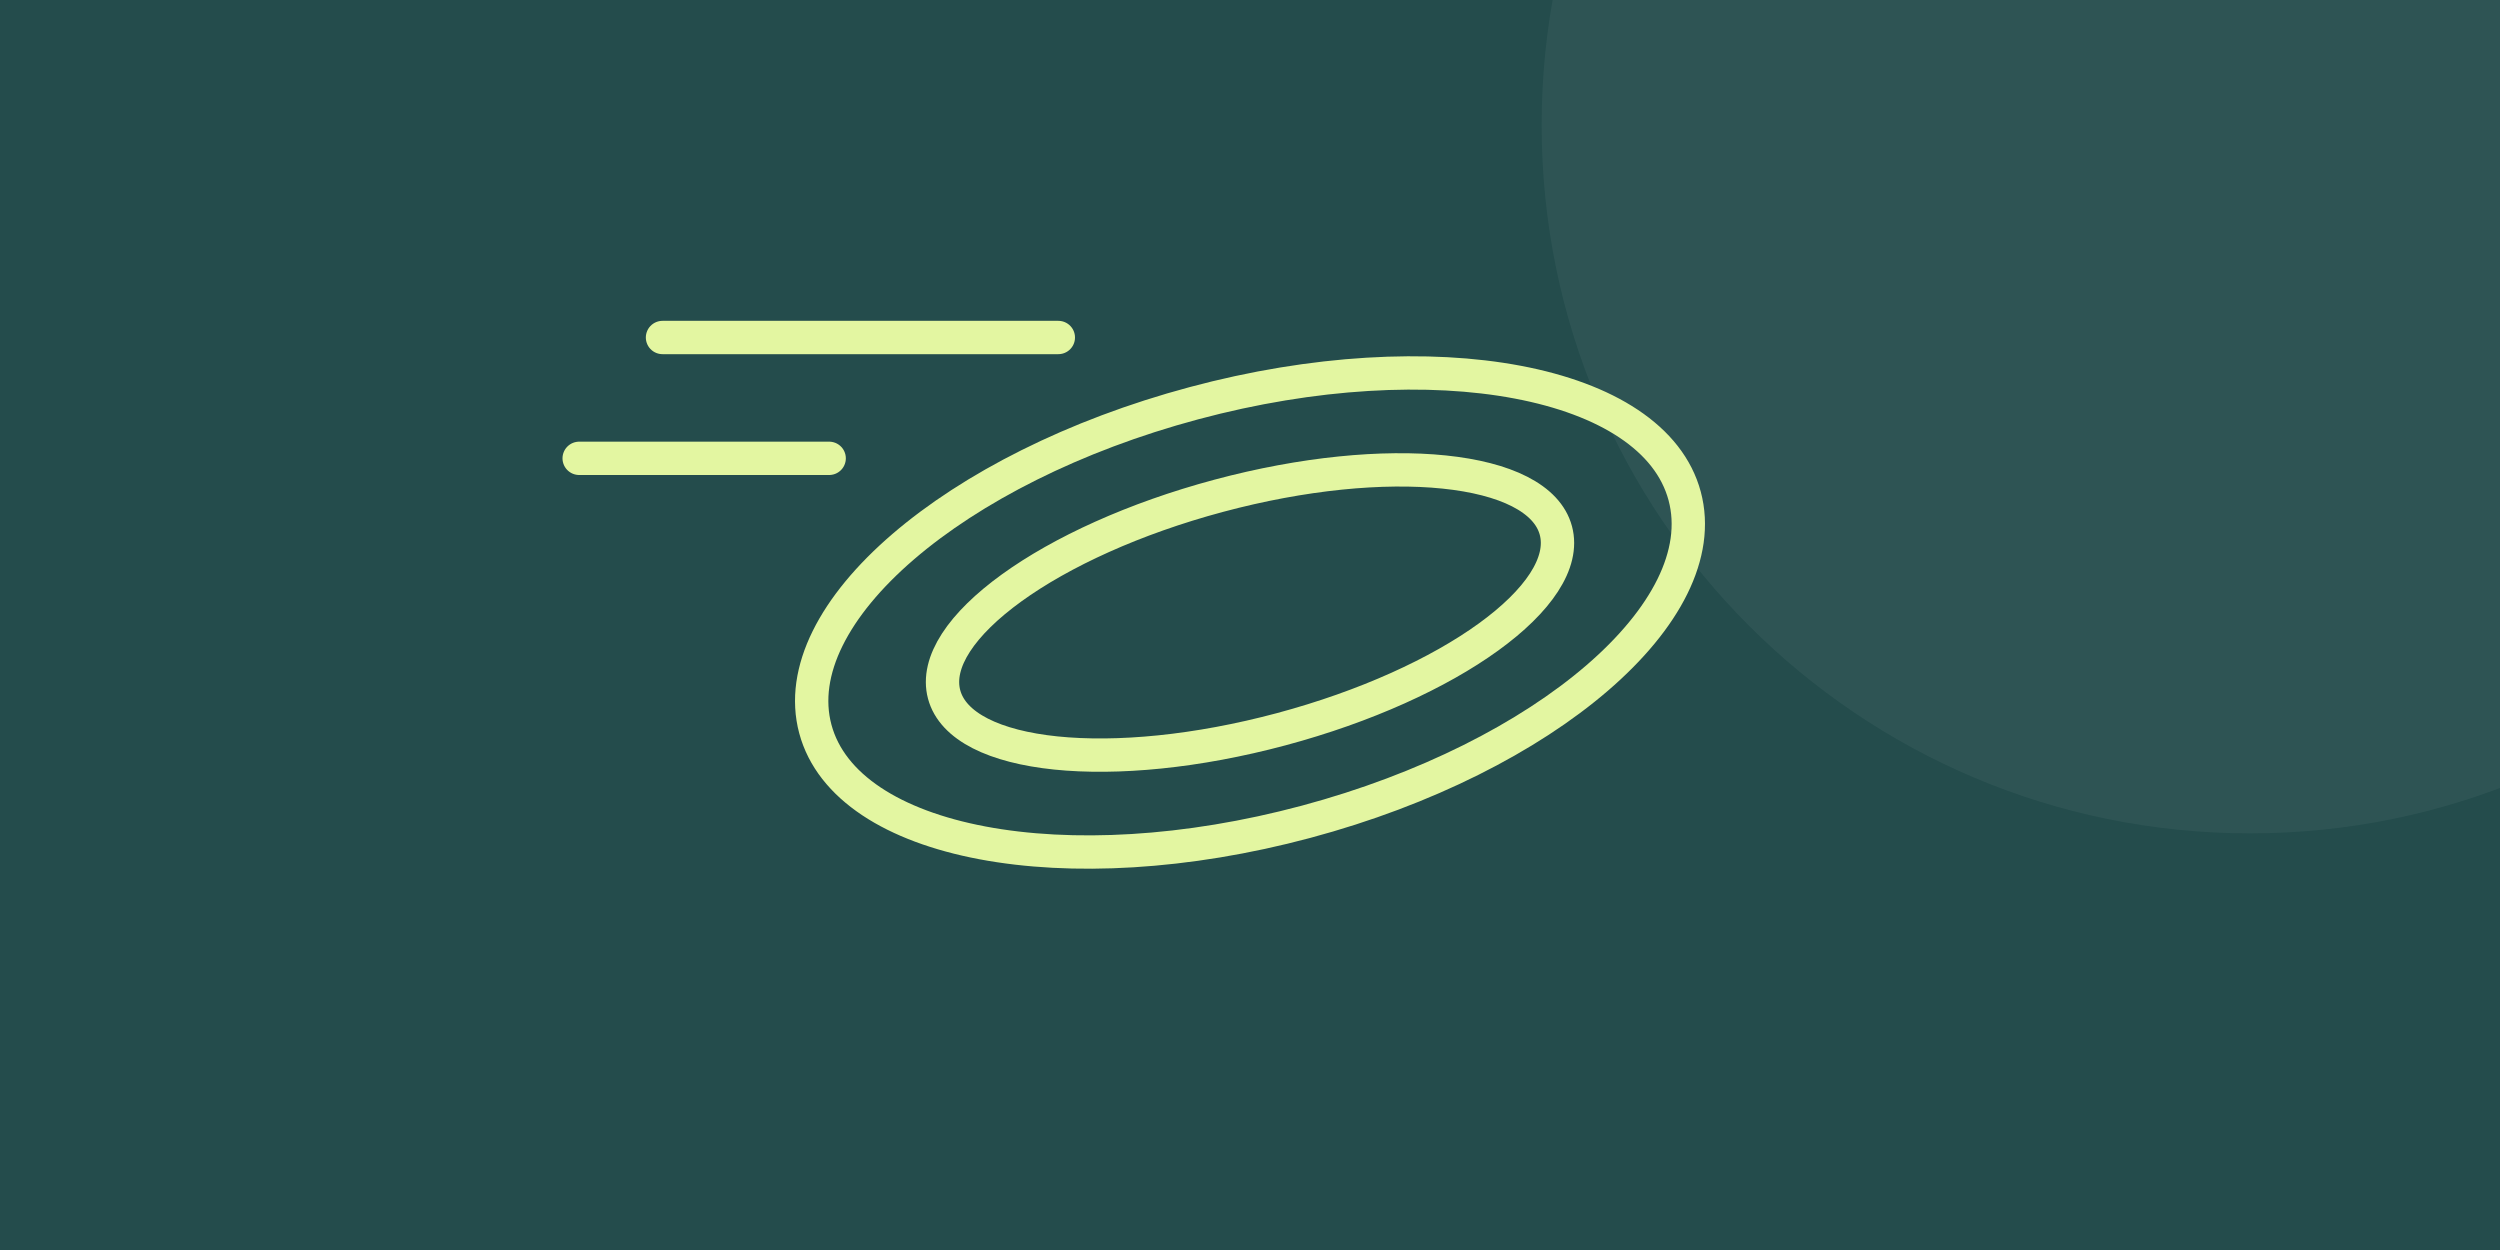
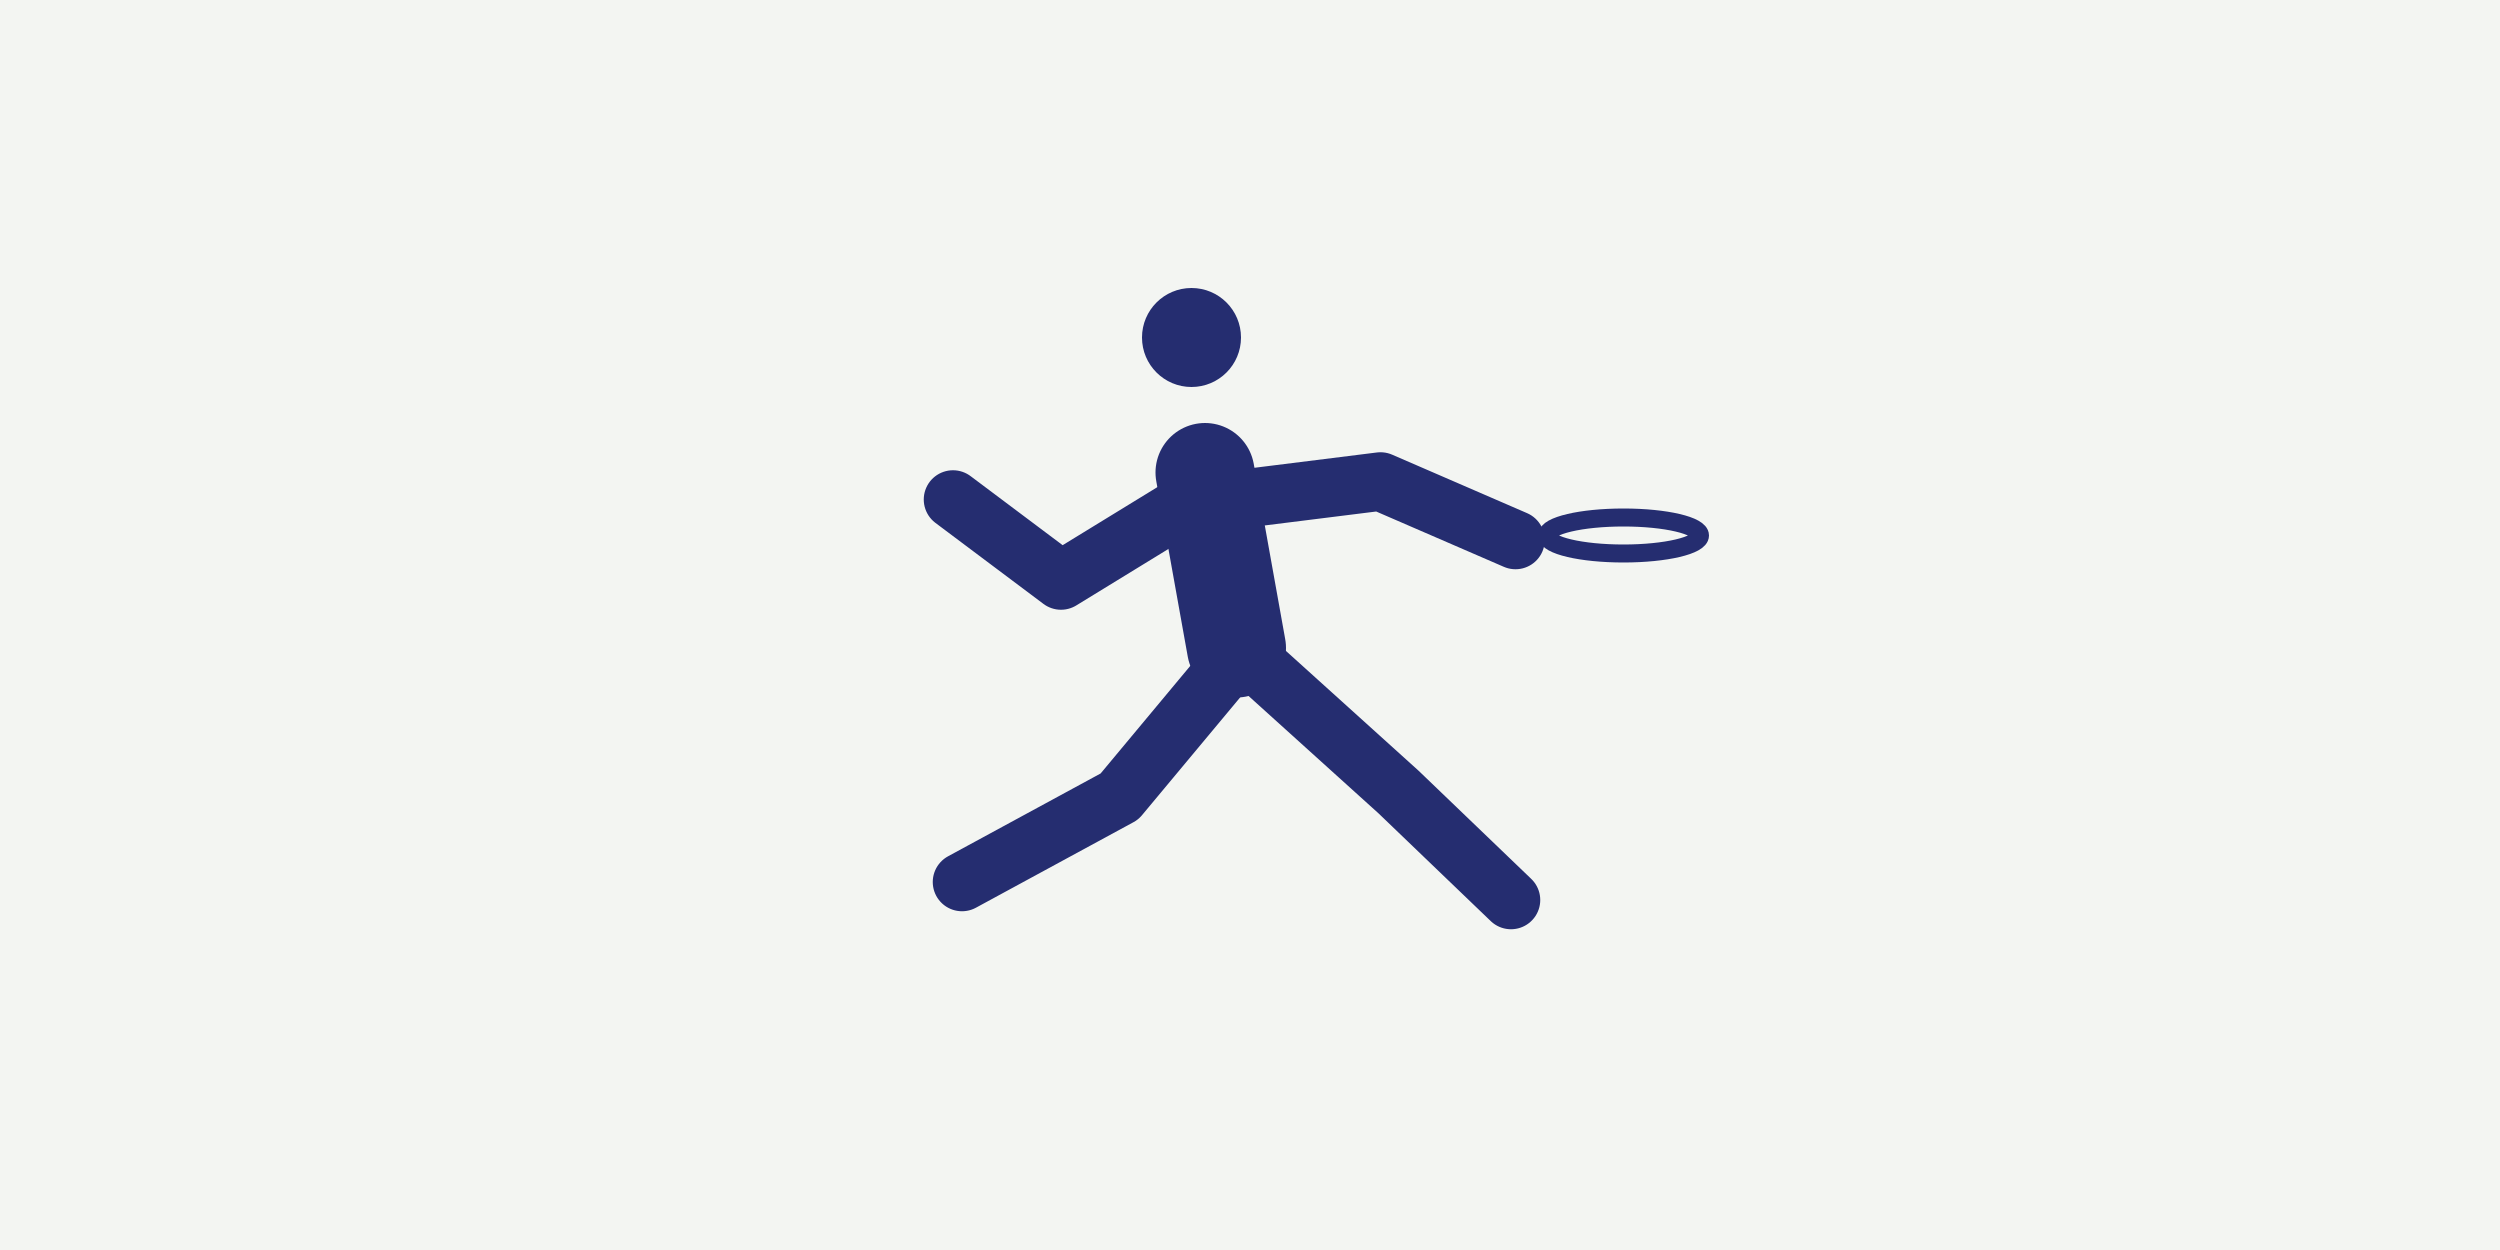
- <svg xmlns="http://www.w3.org/2000/svg" viewBox="0 0 600 300">
-   <rect width="600" height="300" fill="#244c4c" />
-   <circle cx="540" cy="30" r="170" fill="#fff" opacity=".05" />
-   <g fill="none" stroke="#e3f6a1" stroke-width="8" stroke-linecap="round" stroke-linejoin="round">
-     <ellipse cx="300" cy="147" rx="108" ry="52" transform="rotate(-15 300 147)" />
-     <ellipse cx="300" cy="147" rx="76" ry="29" transform="rotate(-15 300 147)" />
-     <path d="M159 81h95 M139 110h60" />
+ <svg xmlns="http://www.w3.org/2000/svg" viewBox="0 0 600 300" role="img" aria-labelledby="title">
+   <rect width="600" height="300" fill="#f3f5f2" />
+   <g color="#252d70" transform="translate(170.4 27) scale(1.08)">
+     <circle cx="107" cy="50" r="11" fill="currentColor" />
+     <path d="M110 80 117 119" fill="none" stroke="currentColor" stroke-width="22" stroke-linecap="round" stroke-linejoin="round" />
+     <path d="M109 85 78 104 54 86 M117 86 149 82 179 95 M116 122 91 152 56 171 M122 123 153 151 178 175" fill="none" stroke="currentColor" stroke-width="13" stroke-linecap="round" stroke-linejoin="round" />
+     <ellipse cx="203" cy="94" rx="17" ry="4" transform="rotate(0 203 94)" fill="none" stroke="currentColor" stroke-width="4" />
  </g>
</svg>
